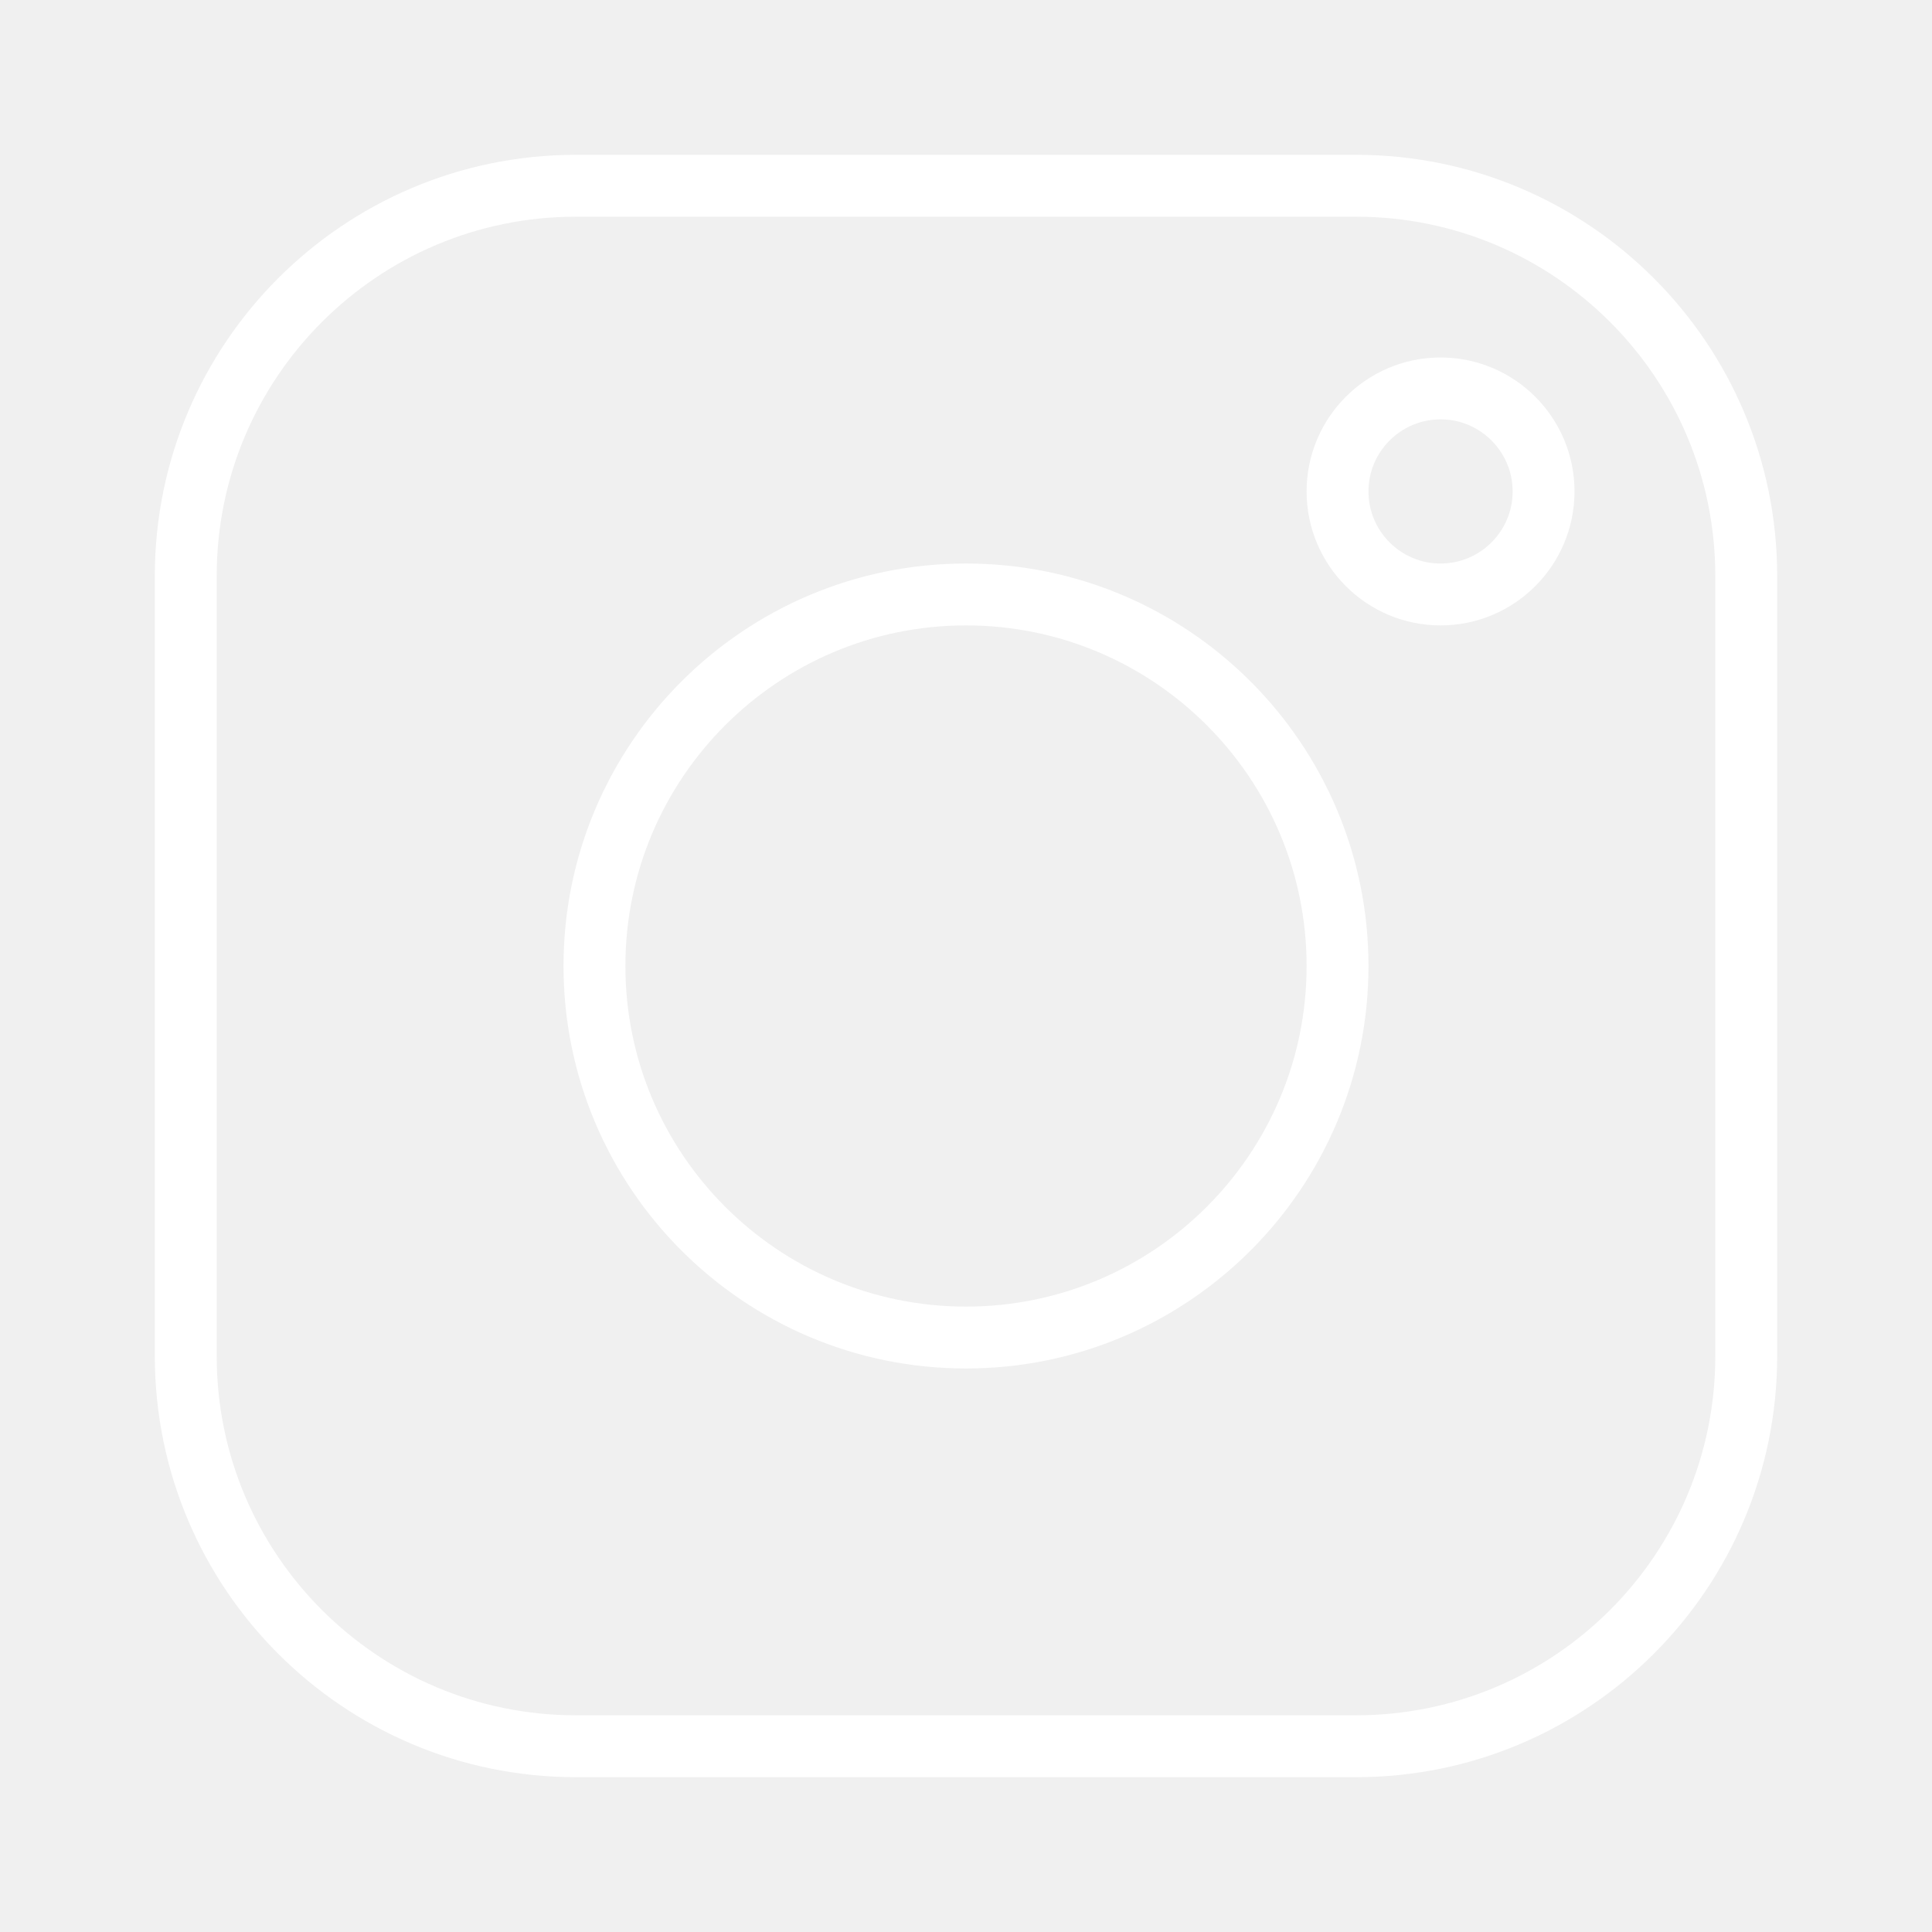
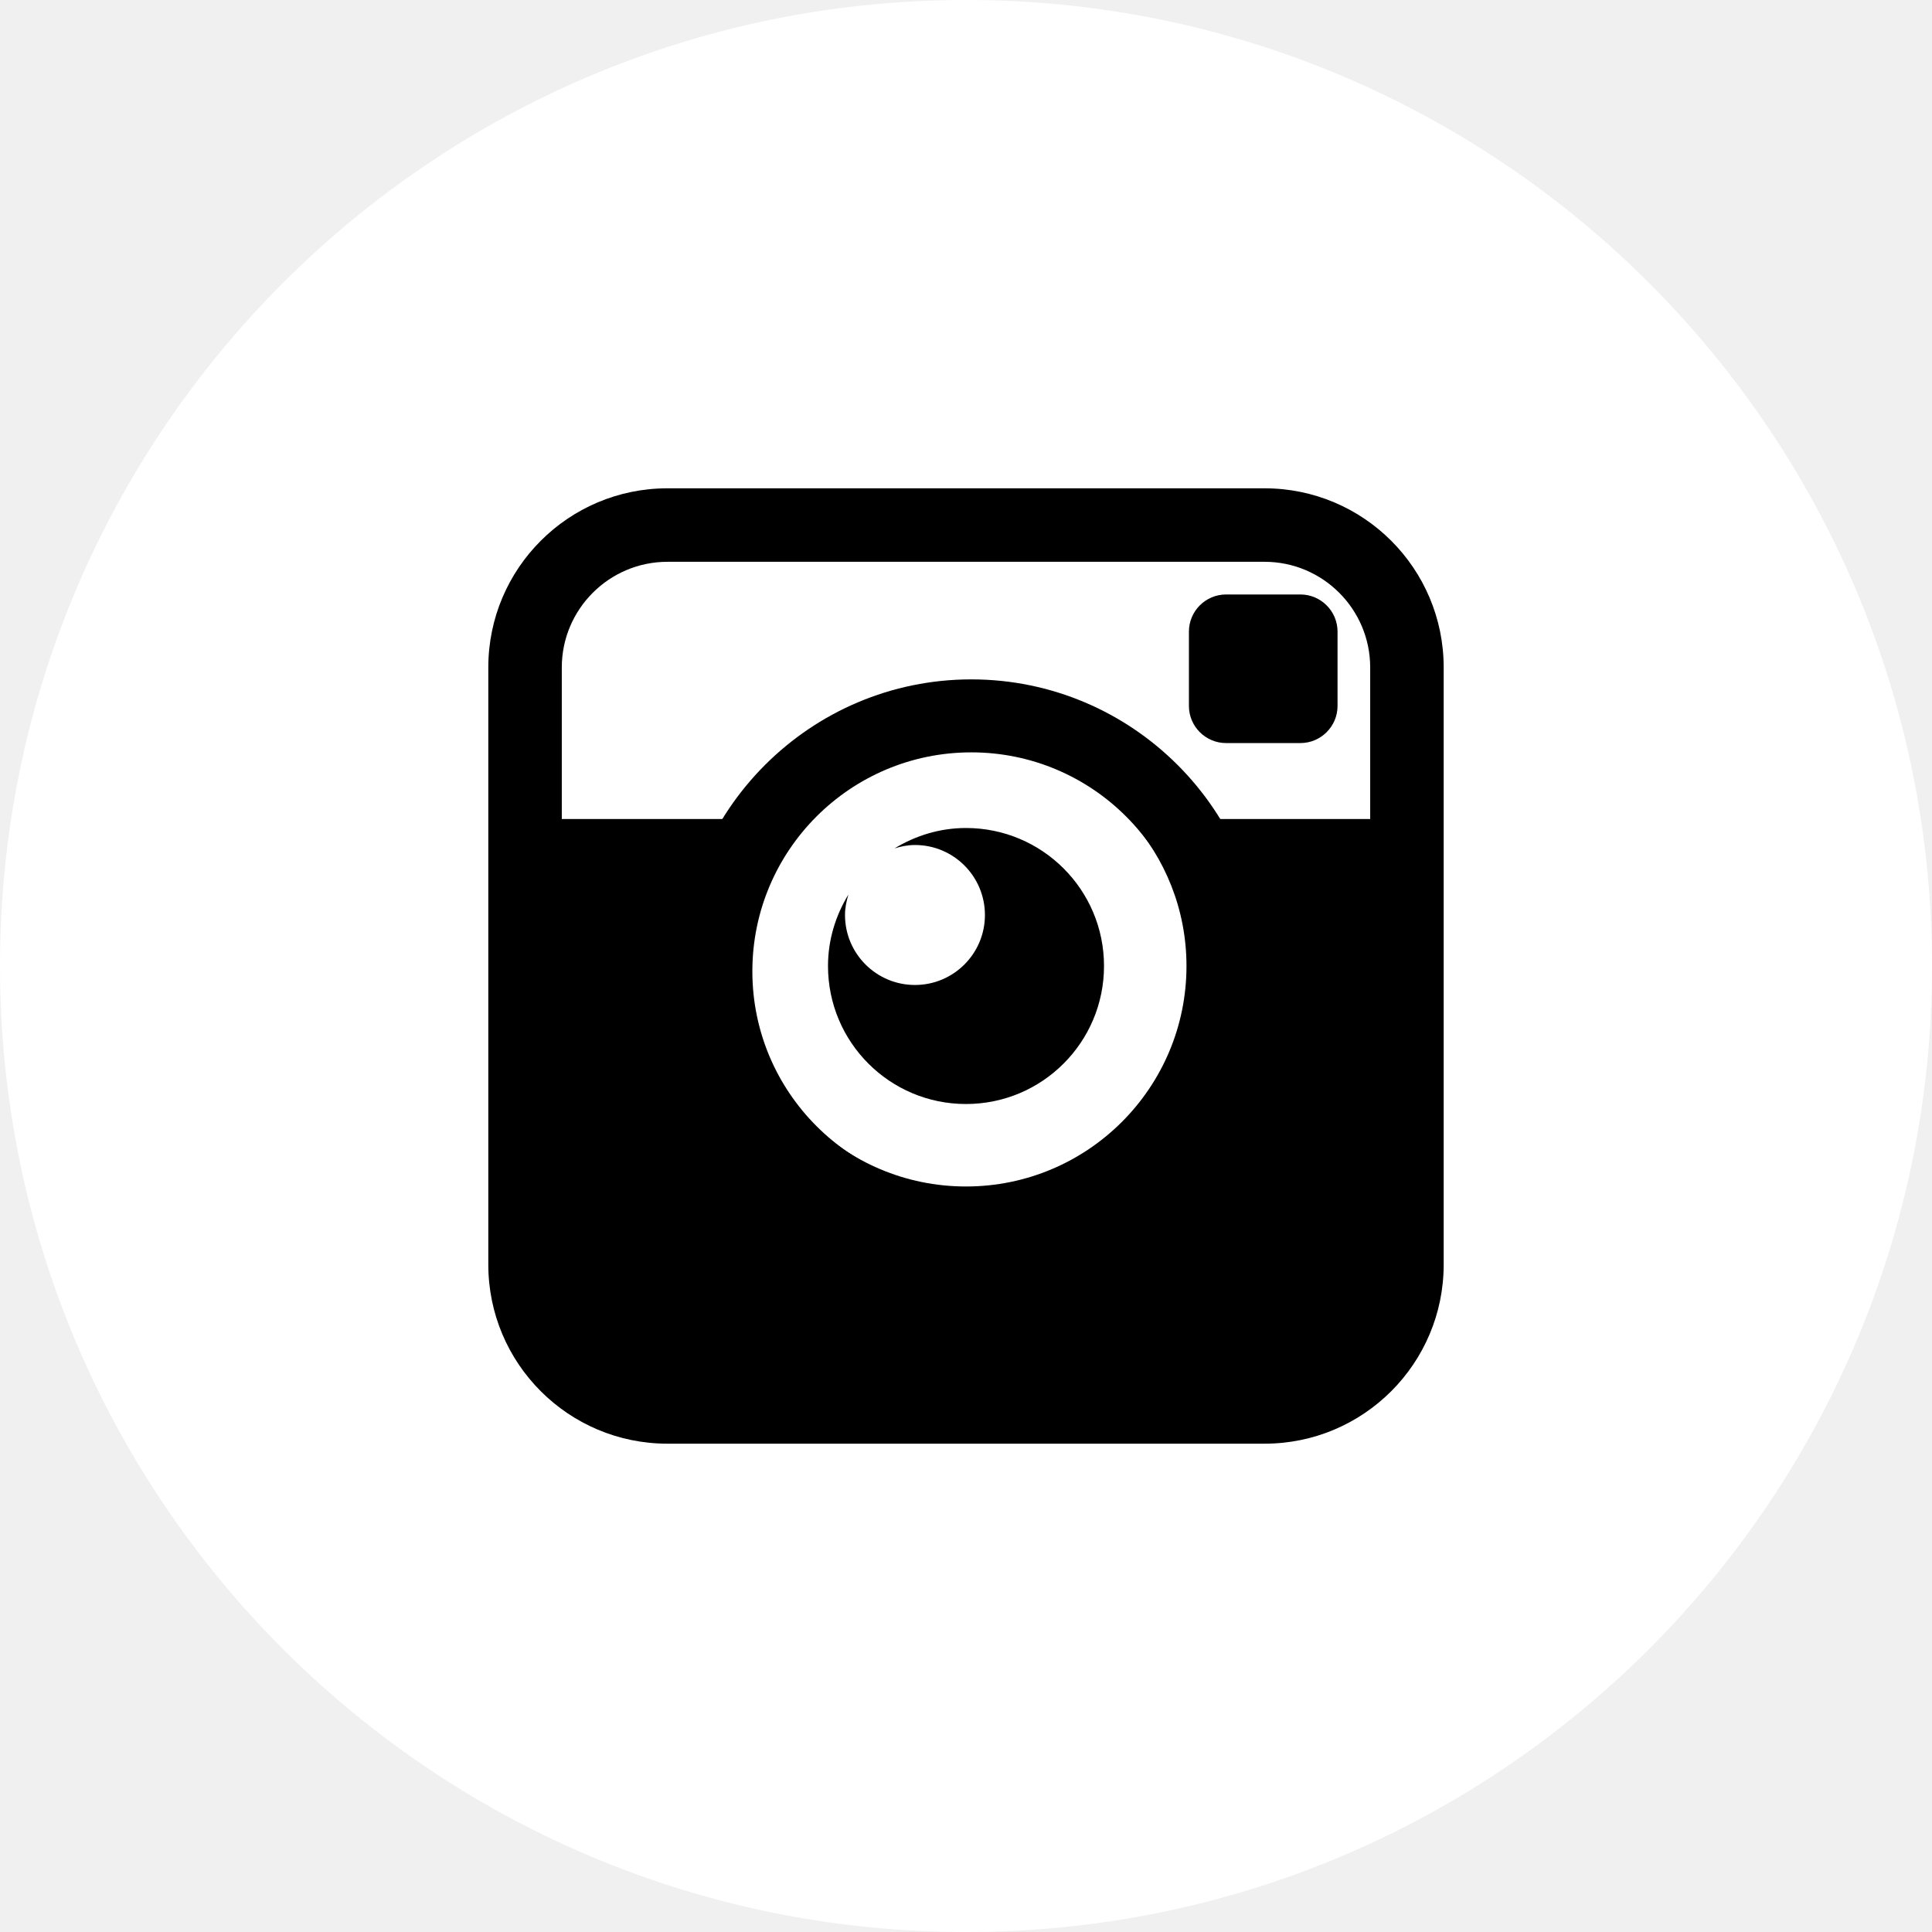
- <svg xmlns="http://www.w3.org/2000/svg" width="100%" height="100%" viewBox="0 0 1000 1000" version="1.1" xml:space="preserve" style="fill-rule:evenodd;clip-rule:evenodd;stroke-linecap:round;stroke-linejoin:round;stroke-miterlimit:1.5;">
-   <g>
-     <g transform="matrix(1,0,0,1,-42.9779,-15.1515)">
-       <path d="M946.824,313.228C946.824,201.784 856.345,111.305 744.901,111.305L341.055,111.305C229.61,111.305 139.132,201.784 139.132,313.228L139.132,717.075C139.132,828.519 229.61,918.998 341.055,918.998L744.901,918.998C856.345,918.998 946.824,828.519 946.824,717.075L946.824,313.228Z" style="fill:none;stroke:white;stroke-width:32.03px;" />
-     </g>
-     <g transform="matrix(0.47619,0,0,0.47619,241.439,254.69)">
-       <path d="M946.824,515.152C946.824,292.263 765.867,111.305 542.978,111.305C320.089,111.305 139.132,292.263 139.132,515.152C139.132,738.04 320.089,918.998 542.978,918.998C765.867,918.998 946.824,738.04 946.824,515.152Z" style="fill:none;stroke:white;stroke-width:67.26px;" />
-     </g>
-     <g transform="matrix(0.132035,0,0,0.132035,673.937,186.353)">
-       <path d="M946.824,515.152C946.824,292.263 765.867,111.305 542.978,111.305C320.089,111.305 139.132,292.263 139.132,515.152C139.132,738.04 320.089,918.998 542.978,918.998C765.867,918.998 946.824,738.04 946.824,515.152Z" style="fill:none;stroke:white;stroke-width:242.56px;" />
+ <svg xmlns="http://www.w3.org/2000/svg" width="80px" height="80px" viewBox="0 0 80 80" version="1.1">
+   <g id="Page-1" stroke="none" stroke-width="1" fill="none" fill-rule="evenodd">
+     <g id="11--téléphone" transform="translate(-225, -230)">
+       <g id="button/instagram" transform="translate(225, 230)">
+         <rect id="Rectangle-Copy" fill="#ffffff" x="0" y="0" width="80" height="80" rx="40" />
+         <g id="icon/instagram" transform="translate(20.21978, 20.21978)" fill="#000000" fill-rule="nonzero">
+           <path d="M30.549,10.549 C29.702,10.549 29.011,9.859 29.011,9.011 L29.011,5.934 C29.011,5.086 29.702,4.396 30.549,4.396 L33.626,4.396 C34.474,4.396 35.165,5.086 35.165,5.934 L35.165,9.011 C35.165,9.859 34.474,10.549 33.626,10.549 L30.549,10.549 Z" id="Path" />
+           <path d="M19.779,14.066 C18.691,14.066 17.687,14.385 16.822,14.91 C17.092,14.826 17.372,14.77 17.667,14.77 C19.268,14.77 20.564,16.067 20.564,17.669 C20.564,19.267 19.268,20.566 17.667,20.566 C16.067,20.566 14.77,19.268 14.77,17.669 C14.77,17.371 14.829,17.091 14.911,16.822 C14.384,17.687 14.066,18.691 14.066,19.779 C14.066,22.938 16.621,25.495 19.78,25.495 C22.935,25.495 25.495,22.939 25.495,19.779 C25.495,16.62 22.933,14.066 19.779,14.066 Z" id="Path" />
+           <path d="M20,10.934 C25.006,10.934 29.066,14.993 29.066,20 C29.066,25.007 25.004,29.066 20,29.066 C14.994,29.066 10.934,25.007 10.934,20 C10.934,14.993 14.994,10.934 20,10.934 M20,7.912 C13.335,7.912 7.912,13.335 7.912,20 C7.912,26.665 13.335,32.088 20,32.088 C26.665,32.088 32.088,26.665 32.088,20 C32.088,13.335 26.665,7.912 20,7.912 L20,7.912 Z" id="Shape" />
+           <path d="M32.143,0 L7.418,0 C3.32,0 0,3.32 0,7.418 L0,32.143 C0,36.24 3.32,39.56 7.418,39.56 L32.143,39.56 C36.24,39.56 39.56,36.24 39.56,32.143 L39.56,7.418 C39.56,3.32 36.24,0 32.143,0 Z M36.517,13.694 L26.571,13.694 C28.021,15.311 28.91,17.439 28.91,19.78 C28.91,24.823 24.82,28.91 19.78,28.91 C14.739,28.91 10.651,24.823 10.651,19.78 C10.651,17.439 11.539,15.31 12.99,13.694 L3.043,13.694 L3.043,7.418 C3.043,5.006 5.006,3.043 7.418,3.043 L32.143,3.043 C34.556,3.043 36.517,5.006 36.517,7.418 L36.517,13.694 Z" id="Shape" />
+         </g>
+       </g>
    </g>
  </g>
</svg>
